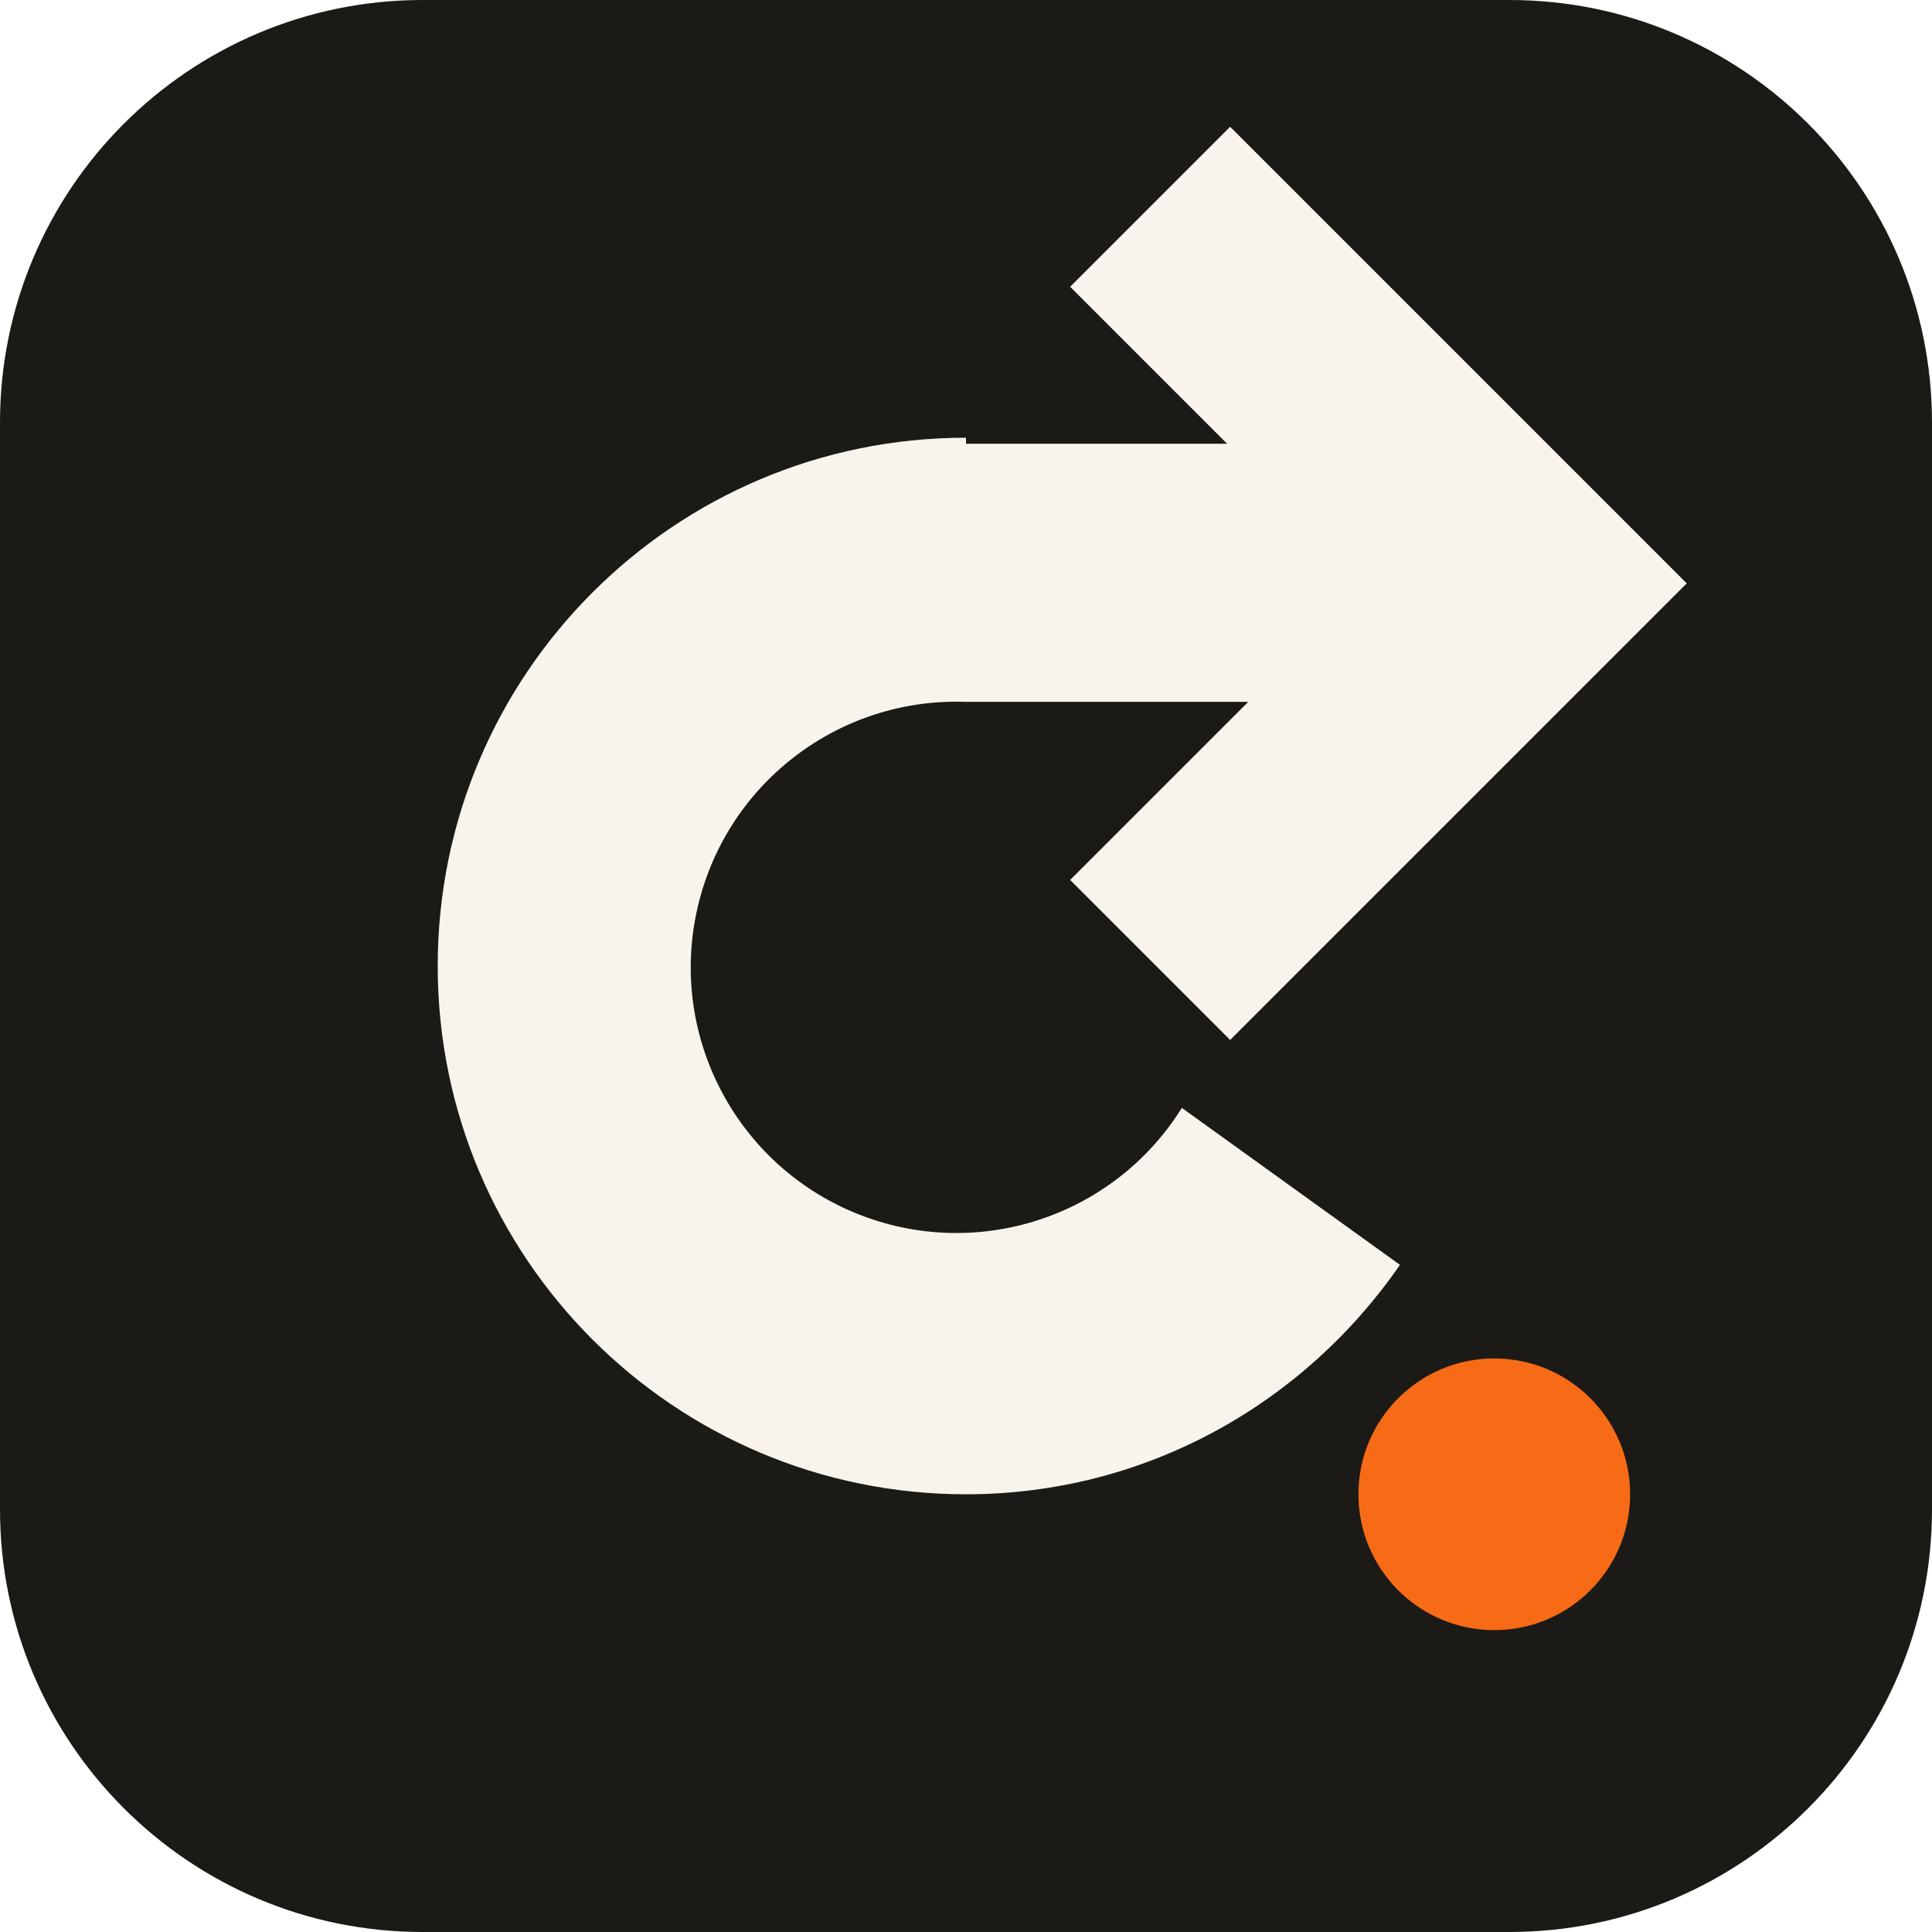
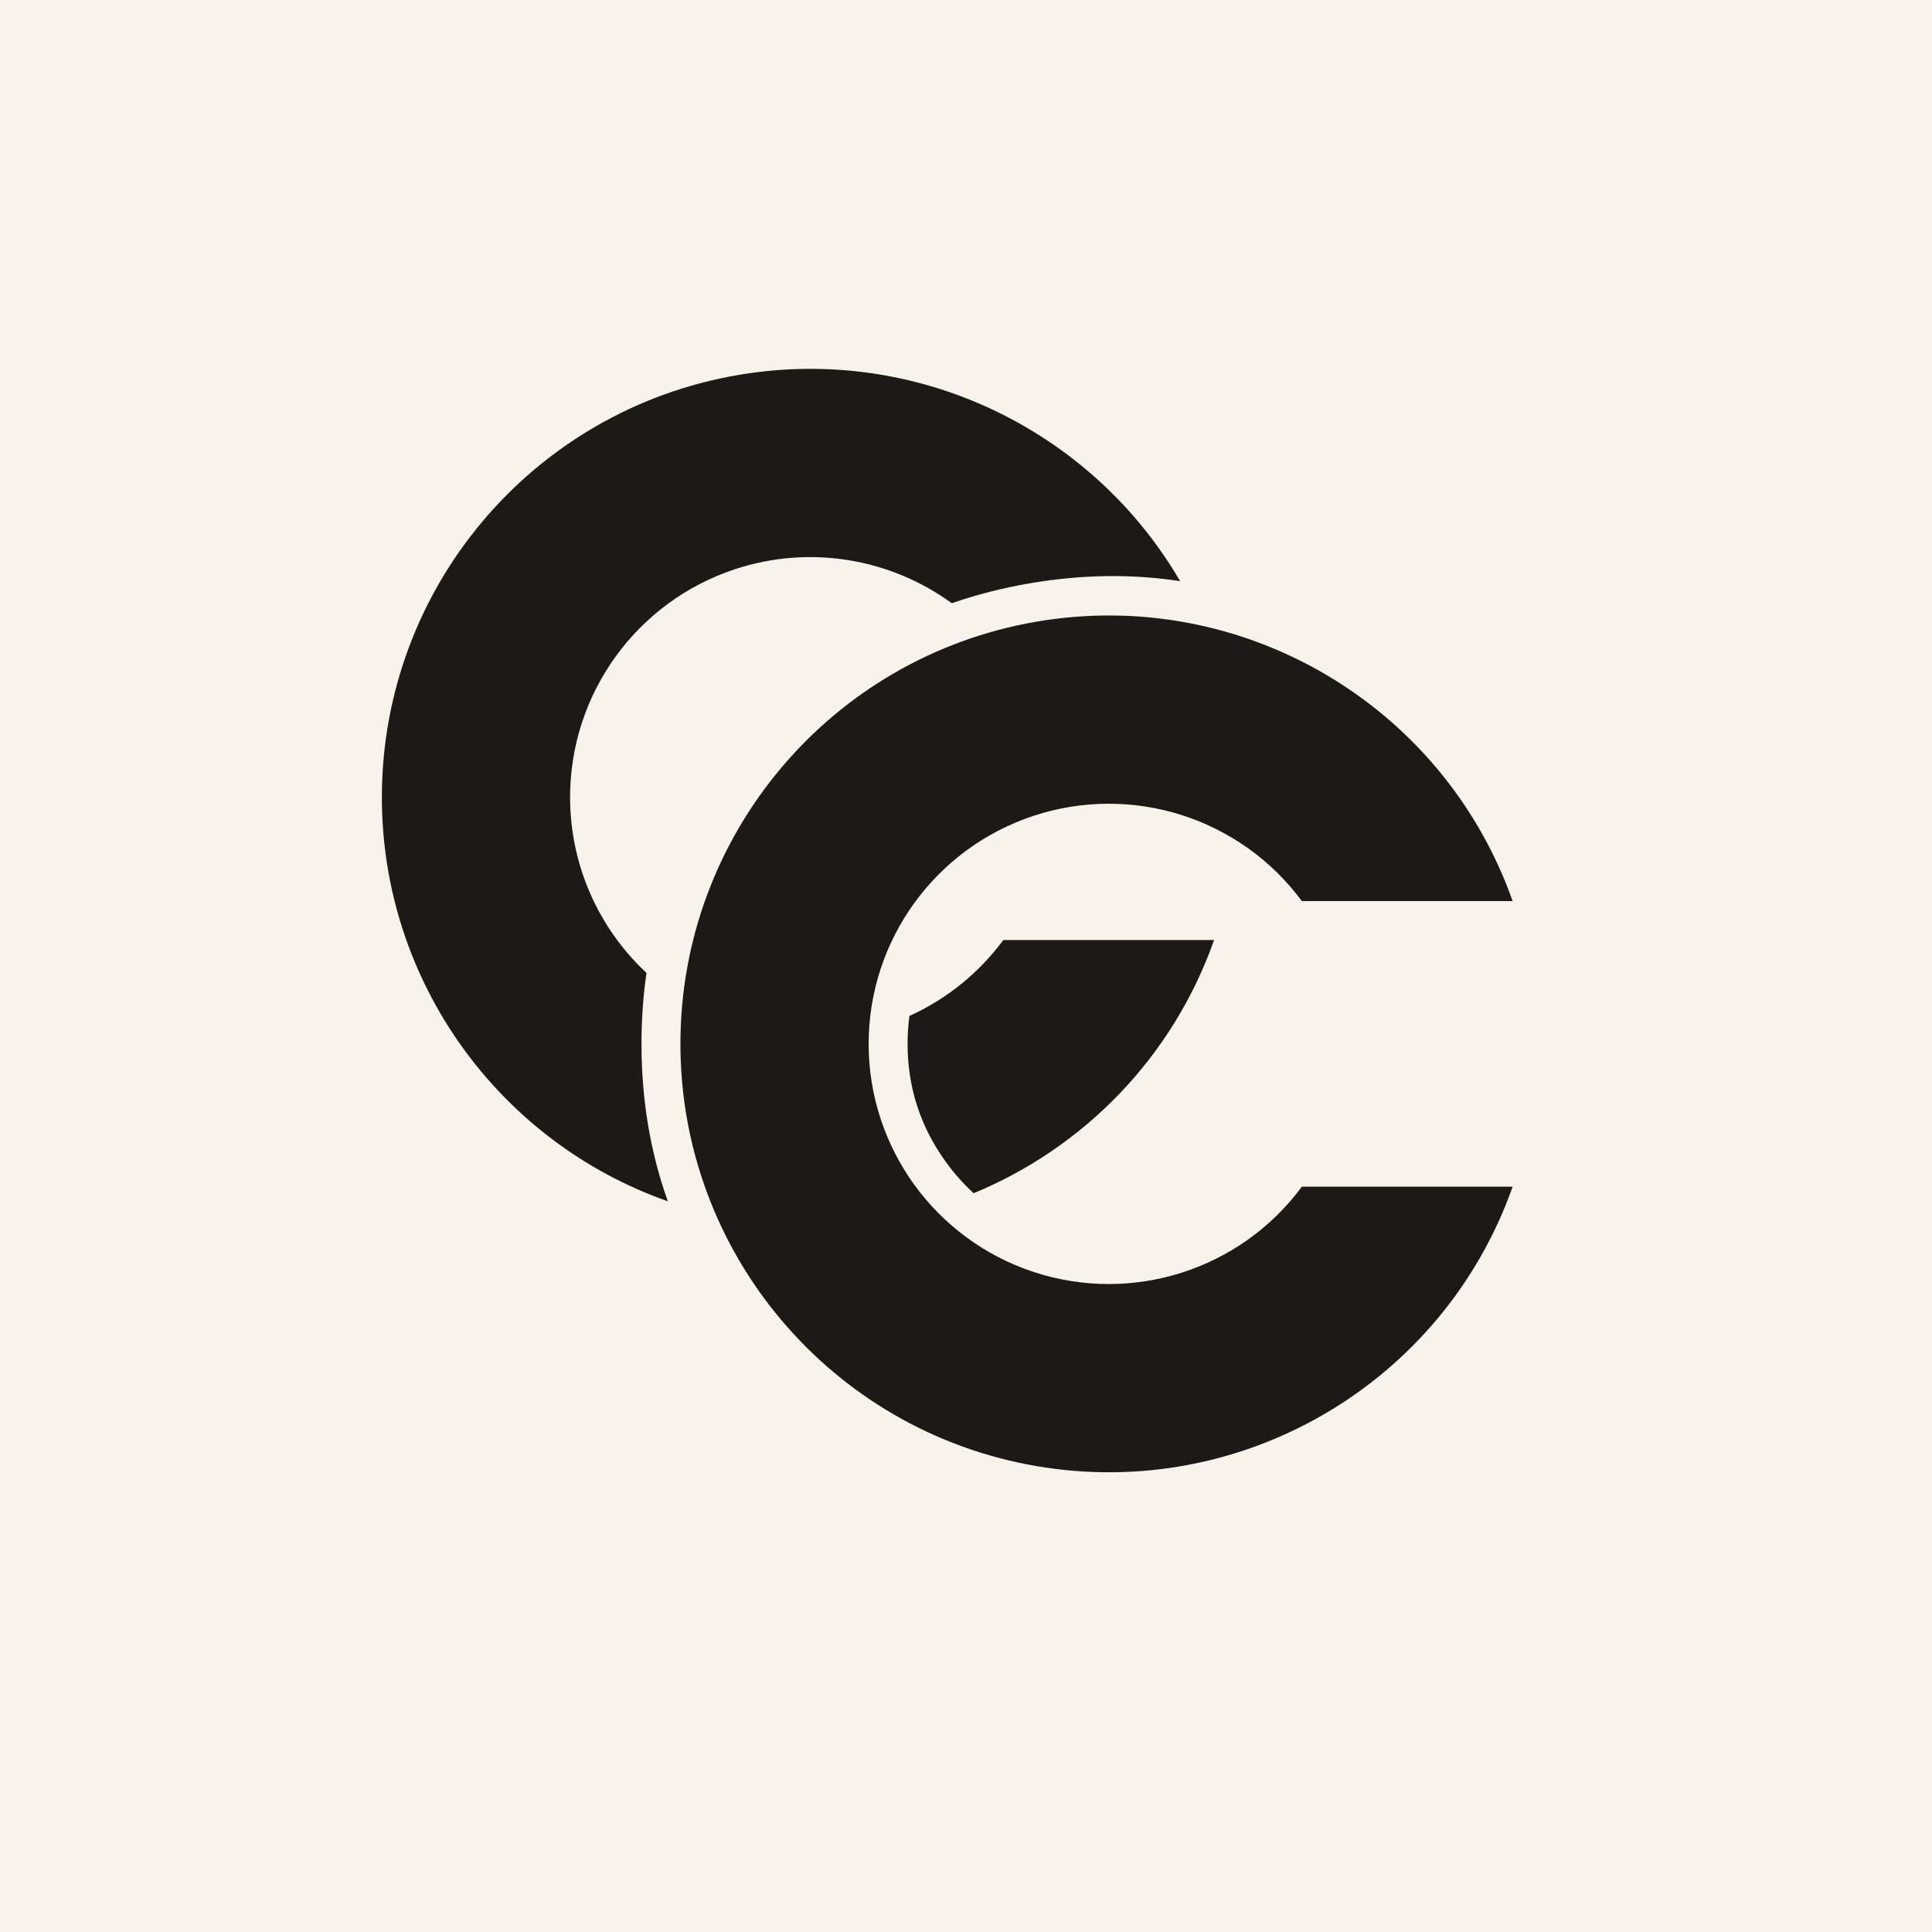
- <svg xmlns="http://www.w3.org/2000/svg" width="512" height="512" viewBox="0 0 512 512" role="img" aria-label="ALP Contractor Circle">
-   <rect width="512" height="512" rx="112" fill="#1C1A17" />
-   <path d="M256 116c-77.3 0-140 62.7-140 140s62.7 140 140 140c47.6 0 89.6-24 115-60.8l-57.8-41.6A70.4 70.4 0 1 1 256 186h74.8l-47.2 47.2 42.4 42.4 121-121-121-121-42.4 42.4 41.6 41.6H256Z" fill="#F8F4ED" />
-   <circle cx="396" cy="396" r="36" fill="#F76A16" />
+ <svg xmlns="http://www.w3.org/2000/svg" width="512" height="512" viewBox="0 0 512 512" role="img" aria-label="Contractor Circle avatar">
+   <rect width="512" height="512" fill="#F7F2EA" />
+   <g transform="translate(84 84) scale(1.72)" fill="#1C1A17">
+     <path d="M50.771 101.066Q50.0 106.392 50.0 112.0Q50.0 124.867 54.058 136.252C28.04 127.1 10.0 102.371 10.0 74.0C10.0 41.856 33.158 14.386 64.839 8.95C92.356 4.229 119.351 17.323 132.993 40.703Q121.752 38.991 109.825 41.037Q103.553 42.113 97.806 44.106C88.351 37.21 75.952 35.058 64.418 38.859C49.249 43.859 39.0 58.028 39.0 74.0C39.0 84.498 43.428 94.218 50.771 101.066ZM91.282 107.697C96.895 105.154 101.908 101.194 105.749 96.0H138.225C131.785 114.216 118.019 128.051 101.181 135.01Q98.831 132.863 96.882 130.168Q91.0 122.036 91.0 112.0Q91.0 109.803 91.282 107.697Z" />
+     <path d="M184.225 90.0C173.511 59.694 142.521 41.515 110.839 46.95C79.158 52.386 56.0 79.856 56.0 112.0C56.0 144.144 79.158 171.614 110.839 177.049C142.521 182.485 173.511 164.306 184.225 134.0H151.749C142.252 146.842 125.587 152.14 110.418 147.141C95.249 142.141 85.0 127.972 85.0 112.0C85.0 96.028 95.249 81.859 110.418 76.859C125.587 71.86 142.252 77.158 151.749 90.0Z" />
+   </g>
</svg>
